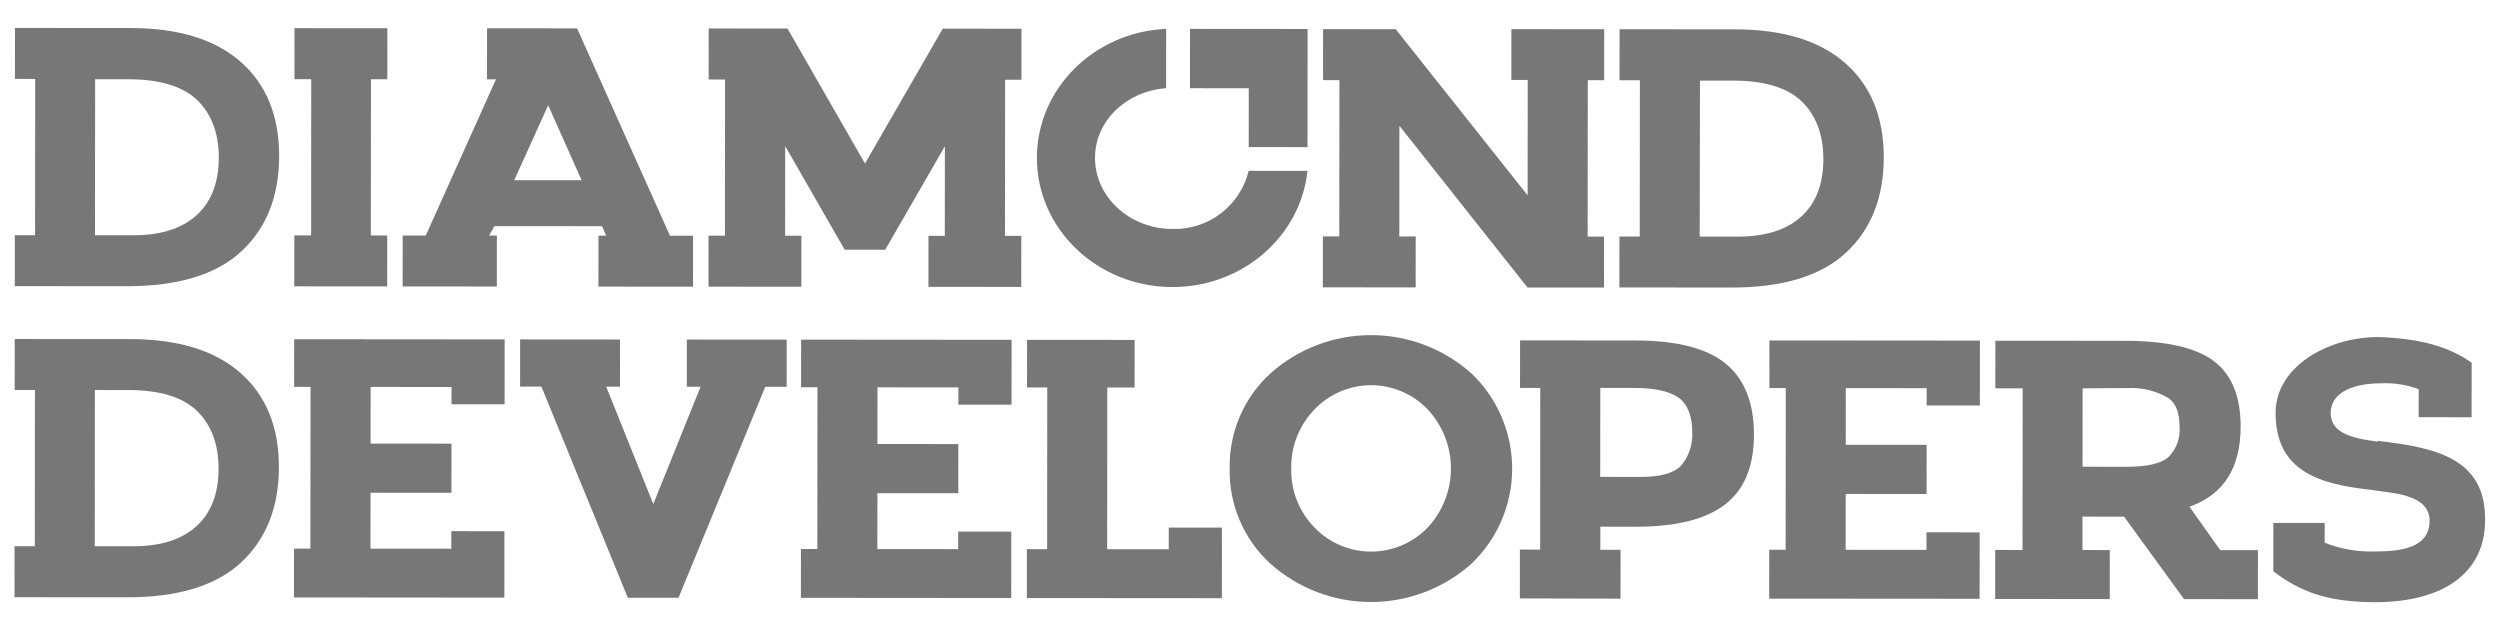
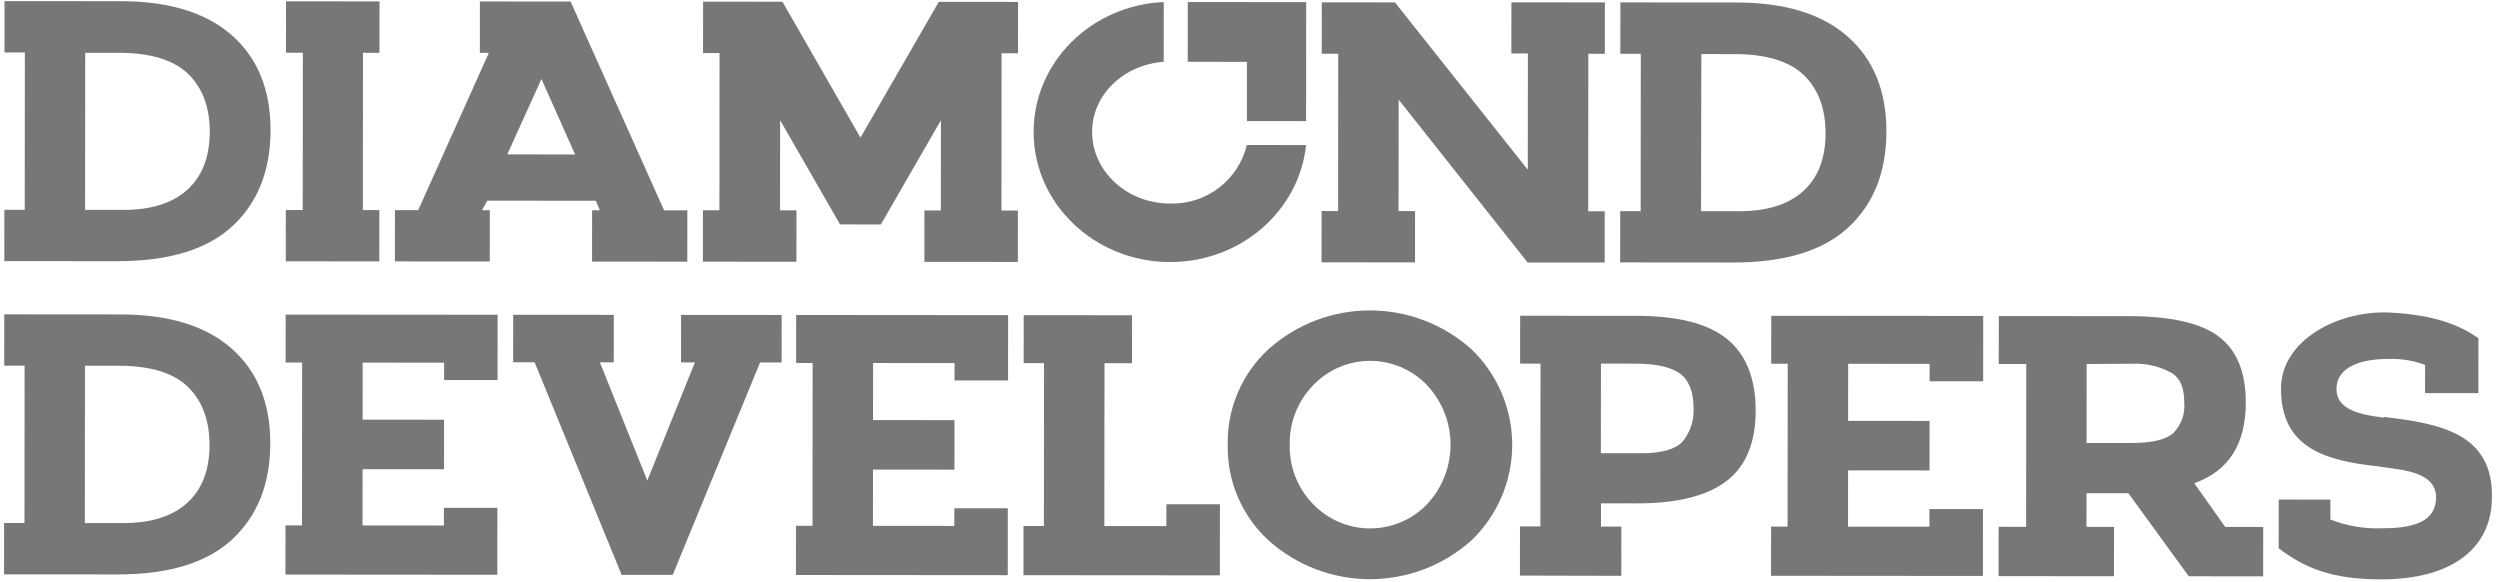
- <svg xmlns="http://www.w3.org/2000/svg" width="214" height="54" viewBox="0 0 214 54" fill="none">
-   <path d="M178.271 33.241L178.265 39.954L182.02 39.957C183.777 39.959 184.974 39.685 185.611 39.137C185.955 38.795 186.219 38.382 186.384 37.926C186.55 37.471 186.613 36.985 186.569 36.502C186.57 35.312 186.241 34.495 185.582 34.051C184.534 33.448 183.333 33.158 182.125 33.218L178.271 33.241ZM170.786 51.273L170.789 47.076L173.128 47.078L173.139 33.244L170.8 33.242L170.803 29.164L181.864 29.173C185.439 29.176 187.99 29.758 189.518 30.918C191.045 32.079 191.801 33.944 191.799 36.52C191.796 40.064 190.339 42.342 187.419 43.374L190.052 47.092L193.28 47.094L193.276 51.291L186.952 51.286L181.819 44.226L178.262 44.223L178.26 47.082L180.598 47.084L180.595 51.281L170.786 51.273Z" fill="#777777" />
-   <path d="M25.163 51.141L25.167 46.958L26.57 46.959L26.581 33.118L25.178 33.117L25.181 29.039L43.199 29.054L43.194 34.607L38.649 34.603L38.65 33.128L31.726 33.122L31.722 37.971L38.646 37.976L38.642 42.186L31.719 42.18L31.715 46.963L38.632 46.969L38.633 45.467L43.179 45.47L43.174 51.156L25.163 51.141Z" fill="#777777" />
-   <path d="M68.557 51.176L68.56 46.993L69.964 46.994L69.975 33.153L68.572 33.152L68.575 29.074L86.593 29.089L86.588 34.642L82.036 34.639L82.037 33.163L75.113 33.157L75.109 38.006L82.033 38.011L82.03 42.221L75.106 42.215L75.102 46.998L82.019 47.004L82.02 45.502L86.566 45.505L86.561 51.191L68.557 51.176Z" fill="#777777" />
-   <path d="M151.444 51.243L151.447 47.059L152.851 47.06L152.862 33.22L151.459 33.218L151.462 29.141L169.479 29.155L169.475 34.709L164.923 34.705L164.924 33.229L158 33.224L157.996 38.072L164.92 38.078L164.917 42.288L157.993 42.282L157.989 47.065L164.906 47.07L164.907 45.568L169.46 45.572L169.455 51.257L151.444 51.243Z" fill="#777777" />
-   <path d="M46.344 33.094L44.52 33.093L44.523 29.055L53.074 29.062L53.071 33.1L51.891 33.099L55.922 43.148L59.968 33.105L58.789 33.105L58.792 29.066L67.343 29.073L67.34 33.111L65.508 33.11L58.082 51.168L53.741 51.164L46.344 33.094Z" fill="#777777" />
-   <path d="M87.898 51.192L87.902 47.008L89.634 47.01L89.645 33.169L87.913 33.168L87.916 29.09L97.126 29.097L97.123 33.175L94.784 33.173L94.773 47.014L100.043 47.018L100.045 45.161L104.597 45.164L104.592 51.205L87.898 51.192Z" fill="#777777" />
-   <path d="M110.53 40.103C110.509 41.032 110.672 41.955 111.011 42.819C111.349 43.683 111.856 44.471 112.502 45.138C113.13 45.794 113.883 46.317 114.718 46.674C115.553 47.032 116.451 47.216 117.359 47.217C118.267 47.218 119.166 47.034 120.001 46.678C120.836 46.323 121.591 45.801 122.219 45.146C123.491 43.777 124.199 41.977 124.2 40.108C124.202 38.239 123.497 36.438 122.227 35.067C121.602 34.406 120.849 33.88 120.014 33.52C119.179 33.16 118.28 32.974 117.371 32.973C116.461 32.973 115.561 33.157 114.726 33.516C113.89 33.874 113.136 34.399 112.51 35.059C111.864 35.728 111.356 36.518 111.016 37.383C110.677 38.249 110.511 39.174 110.53 40.103ZM105.26 40.099C105.229 38.571 105.525 37.053 106.128 35.648C106.732 34.243 107.628 32.983 108.758 31.953C111.128 29.846 114.19 28.683 117.361 28.686C120.532 28.688 123.592 29.856 125.958 31.967C127.061 33.019 127.938 34.284 128.536 35.685C129.135 37.087 129.443 38.595 129.442 40.119C129.441 41.643 129.13 43.15 128.529 44.551C127.928 45.951 127.049 47.215 125.945 48.265C123.575 50.372 120.514 51.535 117.342 51.532C114.171 51.53 111.111 50.362 108.745 48.251C107.617 47.219 106.722 45.958 106.121 44.552C105.52 43.146 105.226 41.628 105.26 40.099Z" fill="#777777" />
-   <path d="M136.979 40.822L140.438 40.825C142.151 40.827 143.315 40.494 143.93 39.827C144.596 39.011 144.927 37.973 144.855 36.922C144.856 35.644 144.455 34.557 143.652 34.016C142.848 33.475 141.61 33.211 139.917 33.209L136.985 33.207L136.979 40.822ZM130.1 51.225L130.103 47.042L131.836 47.044L131.847 33.209L130.114 33.208L130.118 29.137L139.999 29.145C143.535 29.148 146.108 29.808 147.719 31.127C149.329 32.446 150.136 34.471 150.138 37.203C150.136 39.935 149.306 41.932 147.65 43.196C145.993 44.459 143.46 45.09 140.052 45.087L136.989 45.085L136.987 47.061L138.72 47.062L138.717 51.246L130.1 51.225Z" fill="#777777" />
-   <path d="M203.525 37.799C200.89 37.487 199.481 36.867 199.508 35.312C199.543 33.481 201.631 32.81 203.832 32.812C204.924 32.762 206.015 32.933 207.04 33.315L207.038 35.713L211.57 35.717L211.574 31.04C209.987 29.951 207.906 29.06 204.019 28.866C199.724 28.665 194.795 31.164 194.791 35.341C194.787 40.367 198.555 41.458 203.014 41.935C204.555 42.22 207.974 42.223 207.972 44.575C207.971 46.841 205.665 47.208 203.273 47.206C201.81 47.249 200.354 46.994 198.992 46.458L198.993 44.765L194.599 44.761L194.596 48.905C196.834 50.6 199.133 51.544 203.29 51.547C209.416 51.552 212.719 48.828 212.722 44.572C212.819 39.144 208.327 38.303 203.551 37.739" fill="#777777" />
-   <path d="M113.236 24.596L113.24 20.235L114.643 20.236L114.654 6.862L113.251 6.861L113.254 2.494L119.473 2.499L130.766 16.724L130.774 6.843L129.371 6.841L129.375 2.494L137.319 2.5L137.316 6.868L135.913 6.867L135.902 20.253L137.305 20.254L137.302 24.615L130.753 24.61L119.789 10.767L119.782 20.24L121.185 20.241L121.181 24.602L113.236 24.596Z" fill="#777777" />
-   <path d="M25.191 24.512L25.195 20.151L26.631 20.152L26.642 6.779L25.206 6.778L25.209 2.41L33.161 2.417L33.157 6.784L31.754 6.783L31.743 20.156L33.146 20.157L33.143 24.518L25.191 24.512Z" fill="#777777" />
-   <path d="M34.467 24.52L34.471 20.159L36.447 20.16L42.453 6.792L41.688 6.791L41.692 2.424L49.4 2.43L57.35 20.177L59.326 20.179L59.323 24.54L51.226 24.534L51.23 20.172L51.889 20.173L51.54 19.362L42.317 19.355L41.875 20.165L42.534 20.165L42.53 24.526L34.467 24.52ZM44.02 15.423L49.784 15.428L46.924 9.009L44.02 15.423Z" fill="#777777" />
-   <path d="M106.888 14.623C106.534 16.075 105.693 17.36 104.505 18.266C103.317 19.172 101.855 19.642 100.362 19.599C96.706 19.596 93.73 16.866 93.733 13.513C93.736 10.331 96.419 7.803 99.818 7.549L99.822 2.47C93.669 2.742 88.764 7.573 88.759 13.509C88.754 19.616 93.948 24.567 100.358 24.572C106.379 24.577 111.33 20.22 111.921 14.627L106.888 14.623Z" fill="#777777" />
-   <path d="M87.434 6.827L87.437 2.459L86.041 2.458L80.698 2.454L74.042 13.997L67.411 2.443L62.068 2.439L60.665 2.438L60.661 6.805L62.065 6.806L62.054 20.173L60.65 20.172L60.647 24.539L68.598 24.546L68.602 20.178L67.205 20.177L67.212 12.509L72.303 21.374L74.036 21.375L75.775 21.376L80.881 12.52L80.875 20.188L79.478 20.187L79.475 24.555L87.42 24.561L87.423 20.193L86.026 20.192L86.037 6.826L87.434 6.827Z" fill="#777777" />
-   <path d="M101.861 7.552L106.894 7.556L106.89 12.589L111.923 12.593L111.931 2.481L101.865 2.473L101.861 7.552Z" fill="#777777" />
-   <path d="M1.243 51.121L1.247 46.754L2.979 46.755L2.99 33.382L1.257 33.381L1.261 29.02L11.143 29.027C15.249 29.031 18.397 29.997 20.587 31.927C22.777 33.857 23.873 36.539 23.875 39.974C23.872 43.412 22.798 46.132 20.653 48.133C18.508 50.134 15.244 51.133 10.861 51.129L1.243 51.121ZM8.111 46.759L11.372 46.762C13.717 46.764 15.523 46.199 16.788 45.067C18.048 43.935 18.708 42.295 18.71 40.134C18.711 37.973 18.054 36.306 16.823 35.139C15.592 33.972 13.623 33.391 11.014 33.389L8.122 33.386L8.111 46.759Z" fill="#777777" />
-   <path d="M1.265 24.493L1.268 20.131L3.001 20.133L3.012 6.76L1.279 6.758L1.282 2.391L11.164 2.399C15.271 2.402 18.419 3.369 20.609 5.298C22.799 7.228 23.894 9.912 23.896 13.351C23.893 16.79 22.819 19.508 20.675 21.504C18.53 23.501 15.259 24.5 10.863 24.5L1.265 24.493ZM8.133 20.137L11.393 20.14C13.739 20.142 15.544 19.574 16.81 18.438C18.076 17.301 18.716 15.664 18.731 13.525C18.733 11.364 18.075 9.697 16.844 8.536C15.613 7.376 13.644 6.788 11.035 6.786L8.143 6.784L8.133 20.137Z" fill="#777777" />
-   <path d="M138.619 24.606L138.623 20.245L140.362 20.246L140.373 6.873L138.634 6.872L138.637 2.504L148.519 2.512C152.625 2.515 155.773 3.482 157.963 5.412C160.153 7.341 161.249 10.026 161.251 13.464C161.248 16.903 160.174 19.621 158.029 21.617C155.884 23.614 152.621 24.613 148.237 24.614L138.619 24.606ZM145.494 20.25L148.755 20.253C151.1 20.255 152.906 19.688 154.171 18.551C155.437 17.415 156.073 15.777 156.079 13.638C156.081 11.477 155.423 9.81 154.193 8.65C152.962 7.489 150.992 6.901 148.384 6.899L145.518 6.897L145.494 20.25Z" fill="#777777" />
+ <svg xmlns="http://www.w3.org/2000/svg" width="318" height="74" viewBox="0 0 318 74" fill="none">
+   <path d="M265.42 46.301L265.412 56.347L271.031 56.351C273.66 56.353 275.451 55.944 276.405 55.123C276.919 54.612 277.313 53.994 277.561 53.312C277.809 52.631 277.903 51.903 277.837 51.181C277.839 49.4 277.347 48.178 276.361 47.513C274.792 46.61 272.996 46.177 271.187 46.267L265.42 46.301ZM254.219 73.283L254.224 67.004L257.724 67.007L257.741 46.305L254.241 46.302L254.246 40.2L270.798 40.214C276.147 40.218 279.965 41.089 282.25 42.825C284.536 44.562 285.667 47.353 285.664 51.207C285.66 56.511 283.479 59.92 279.11 61.464L283.049 67.027L287.879 67.031L287.874 73.311L278.411 73.303L270.73 62.739L265.407 62.735L265.403 67.013L268.903 67.016L268.898 73.295L254.219 73.283Z" fill="#777777" />
+   <path d="M36.309 73.087L36.315 66.827L38.414 66.829L38.431 46.117L36.331 46.116L36.336 40.014L63.298 40.035L63.291 48.346L56.489 48.34L56.491 46.132L46.13 46.124L46.124 53.379L56.485 53.388L56.48 59.687L46.119 59.678L46.113 66.835L56.464 66.844L56.466 64.596L63.268 64.602L63.261 73.109L36.309 73.087Z" fill="#777777" />
+   <path d="M101.244 73.14L101.249 66.88L103.349 66.882L103.366 46.17L101.266 46.169L101.271 40.066L128.232 40.088L128.226 48.398L121.414 48.393L121.416 46.185L111.055 46.176L111.049 53.432L121.41 53.44L121.405 59.739L111.044 59.731L111.038 66.888L121.389 66.896L121.391 64.649L128.193 64.654L128.186 73.162L101.244 73.14Z" fill="#777777" />
+   <path d="M225.276 73.24L225.282 66.98L227.381 66.982L227.398 46.27L225.298 46.269L225.303 40.166L252.265 40.188L252.258 48.499L245.446 48.493L245.448 46.285L235.087 46.276L235.081 53.532L245.442 53.54L245.437 59.84L235.076 59.831L235.07 66.988L245.421 66.996L245.423 64.749L252.235 64.754L252.228 73.262L225.276 73.24Z" fill="#777777" />
+   <path d="M68.005 46.083L65.274 46.081L65.279 40.038L78.075 40.048L78.07 46.091L76.305 46.089L82.336 61.128L88.391 46.099L86.626 46.098L86.631 40.055L99.427 40.065L99.422 46.108L96.682 46.106L85.57 73.127L79.073 73.122L68.005 46.083Z" fill="#777777" />
+   <path d="M130.187 73.164L130.192 66.904L132.785 66.906L132.801 46.194L130.209 46.192L130.214 40.09L143.995 40.102L143.99 46.204L140.491 46.201L140.474 66.912L148.36 66.919L148.362 64.139L155.174 64.144L155.167 73.184L130.187 73.164Z" fill="#777777" />
+   <path d="M164.053 56.571C164.021 57.959 164.265 59.341 164.772 60.634C165.278 61.927 166.037 63.107 167.004 64.105C167.943 65.087 169.071 65.869 170.32 66.403C171.569 66.938 172.913 67.214 174.272 67.215C175.63 67.216 176.975 66.942 178.225 66.41C179.475 65.877 180.604 65.097 181.544 64.116C183.448 62.067 184.507 59.374 184.509 56.577C184.511 53.78 183.457 51.086 181.557 49.034C180.621 48.045 179.495 47.258 178.245 46.719C176.996 46.181 175.65 45.902 174.289 45.901C172.928 45.9 171.582 46.176 170.331 46.713C169.081 47.249 167.953 48.035 167.016 49.022C166.049 50.023 165.289 51.205 164.781 52.5C164.272 53.796 164.025 55.179 164.053 56.571ZM156.166 56.564C156.12 54.277 156.563 52.006 157.466 49.903C158.369 47.801 159.71 45.916 161.401 44.374C164.947 41.221 169.529 39.481 174.274 39.485C179.02 39.489 183.598 41.236 187.14 44.395C188.789 45.97 190.101 47.863 190.997 49.96C191.894 52.056 192.355 54.313 192.353 56.594C192.351 58.874 191.886 61.13 190.987 63.225C190.087 65.321 188.772 67.212 187.12 68.784C183.574 71.937 178.992 73.677 174.247 73.673C169.501 73.669 164.922 71.922 161.381 68.763C159.693 67.218 158.354 65.331 157.455 63.227C156.556 61.123 156.116 58.852 156.166 56.564Z" fill="#777777" />
+   <path d="M203.631 57.647L208.807 57.651C211.37 57.653 213.112 57.155 214.033 56.157C215.029 54.937 215.524 53.383 215.416 51.811C215.418 49.898 214.818 48.271 213.616 47.462C212.414 46.653 210.561 46.257 208.027 46.255L203.641 46.251L203.631 57.647ZM193.337 73.214L193.342 66.954L195.935 66.957L195.951 46.255L193.359 46.253L193.364 40.161L208.151 40.173C213.441 40.177 217.291 41.166 219.702 43.139C222.112 45.113 223.319 48.144 223.322 52.231C223.319 56.319 222.078 59.308 219.598 61.199C217.119 63.09 213.33 64.033 208.23 64.029L203.646 64.025L203.644 66.983L206.236 66.985L206.231 73.245L193.337 73.214Z" fill="#777777" />
+   <path d="M303.21 53.124C299.267 52.657 297.158 51.729 297.2 49.403C297.251 46.662 300.377 45.659 303.669 45.662C305.304 45.587 306.937 45.843 308.47 46.415L308.467 50.003L315.249 50.009L315.255 43.01C312.88 41.381 309.766 40.048 303.95 39.757C297.523 39.456 290.146 43.196 290.141 49.446C290.135 56.968 295.773 58.599 302.446 59.314C304.752 59.74 309.868 59.744 309.866 63.263C309.863 66.654 306.412 67.204 302.834 67.201C300.644 67.265 298.465 66.884 296.427 66.082L296.429 63.548L289.854 63.543L289.849 69.743C293.198 72.28 296.638 73.692 302.858 73.697C312.026 73.705 316.968 69.627 316.973 63.259C317.118 55.136 310.396 53.879 303.249 53.035" fill="#777777" />
+   <path d="M168.103 33.368L168.108 26.843L170.208 26.844L170.224 6.833L168.124 6.831L168.13 0.295L177.436 0.303L194.335 21.59L194.347 6.803L192.247 6.801L192.252 0.295L204.141 0.305L204.135 6.84L202.036 6.839L202.019 26.87L204.119 26.872L204.114 33.398L194.315 33.39L177.909 12.675L177.897 26.851L179.997 26.852L179.992 33.378L168.103 33.368Z" fill="#777777" />
+   <path d="M36.351 33.241L36.357 26.715L38.506 26.717L38.522 6.706L36.373 6.704L36.378 0.168L48.277 0.178L48.271 6.713L46.172 6.712L46.156 26.723L48.255 26.725L48.25 33.251L36.351 33.241Z" fill="#777777" />
+   <path d="M50.231 33.253L50.237 26.727L53.194 26.729L62.181 6.725L61.038 6.724L61.043 0.188L72.577 0.197L84.473 26.754L87.431 26.757L87.425 33.283L75.31 33.273L75.315 26.747L76.301 26.748L75.78 25.535L61.979 25.524L61.317 26.736L62.303 26.736L62.298 33.262L50.231 33.253ZM64.527 19.64L73.152 19.648L68.872 10.042L64.527 19.64Z" fill="#777777" />
+   <path d="M158.602 18.445C158.073 20.617 156.814 22.541 155.037 23.896C153.259 25.251 151.071 25.955 148.836 25.89C143.365 25.885 138.913 21.801 138.917 16.783C138.921 12.021 142.936 8.239 148.023 7.859L148.029 0.259C138.822 0.665 131.481 7.895 131.474 16.777C131.467 25.915 139.239 33.325 148.83 33.333C157.841 33.34 165.249 26.82 166.133 18.451L158.602 18.445Z" fill="#777777" />
+   <path d="M129.491 6.779L129.497 0.243L127.407 0.241L119.412 0.235L109.451 17.508L99.528 0.219L91.534 0.212L89.434 0.21L89.428 6.746L91.528 6.748L91.512 26.75L89.412 26.748L89.407 33.284L101.306 33.294L101.311 26.758L99.221 26.756L99.23 15.281L106.85 28.546L109.442 28.549L112.045 28.551L119.686 15.298L119.676 26.773L117.586 26.771L117.581 33.307L129.47 33.316L129.475 26.78L127.385 26.779L127.401 6.777L129.491 6.779Z" fill="#777777" />
+   <path d="M151.08 7.862L158.611 7.868L158.605 15.399L166.136 15.405L166.149 0.273L151.086 0.261L151.08 7.862Z" fill="#777777" />
+   <path d="M0.515 73.059L0.521 66.523L3.113 66.525L3.129 46.513L0.537 46.511L0.542 39.985L15.329 39.997C21.474 40.002 26.185 41.449 29.462 44.336C32.739 47.224 34.379 51.238 34.381 56.377C34.377 61.523 32.77 65.593 29.56 68.587C26.351 71.581 21.467 73.076 14.908 73.07L0.515 73.059ZM10.793 66.531L15.672 66.535C19.182 66.538 21.883 65.692 23.777 63.998C25.662 62.304 26.649 59.85 26.652 56.617C26.655 53.384 25.671 50.889 23.829 49.142C21.987 47.396 19.04 46.526 15.136 46.523L10.809 46.52L10.793 66.531Z" fill="#777777" />
+   <path d="M0.548 33.213L0.553 26.687L3.146 26.689L3.162 6.678L0.569 6.675L0.574 0.14L15.361 0.152C21.506 0.157 26.217 1.603 29.494 4.491C32.771 7.378 34.411 11.395 34.413 16.541C34.409 21.687 32.802 25.754 29.593 28.741C26.383 31.729 21.489 33.223 14.911 33.225L0.548 33.213ZM10.825 26.695L15.705 26.699C19.214 26.702 21.916 25.853 23.81 24.153C25.704 22.452 26.662 20.002 26.684 16.801C26.687 13.568 25.703 11.073 23.861 9.336C22.019 7.6 19.073 6.72 15.169 6.717L10.841 6.713L10.825 26.695Z" fill="#777777" />
+   <path d="M206.086 33.379L206.091 26.853L208.693 26.855L208.71 6.844L206.107 6.841L206.112 0.306L220.899 0.318C227.044 0.323 231.755 1.769 235.032 4.657C238.309 7.544 239.949 11.561 239.951 16.707C239.947 21.853 238.34 25.92 235.131 28.907C231.921 31.895 227.037 33.389 220.478 33.391L206.086 33.379ZM216.373 26.861L221.252 26.865C224.762 26.868 227.464 26.019 229.358 24.319C231.252 22.618 232.203 20.168 232.213 16.967C232.215 13.734 231.231 11.239 229.389 9.502C227.547 7.766 224.6 6.886 220.697 6.883L216.409 6.879L216.373 26.861Z" fill="#777777" />
</svg>
